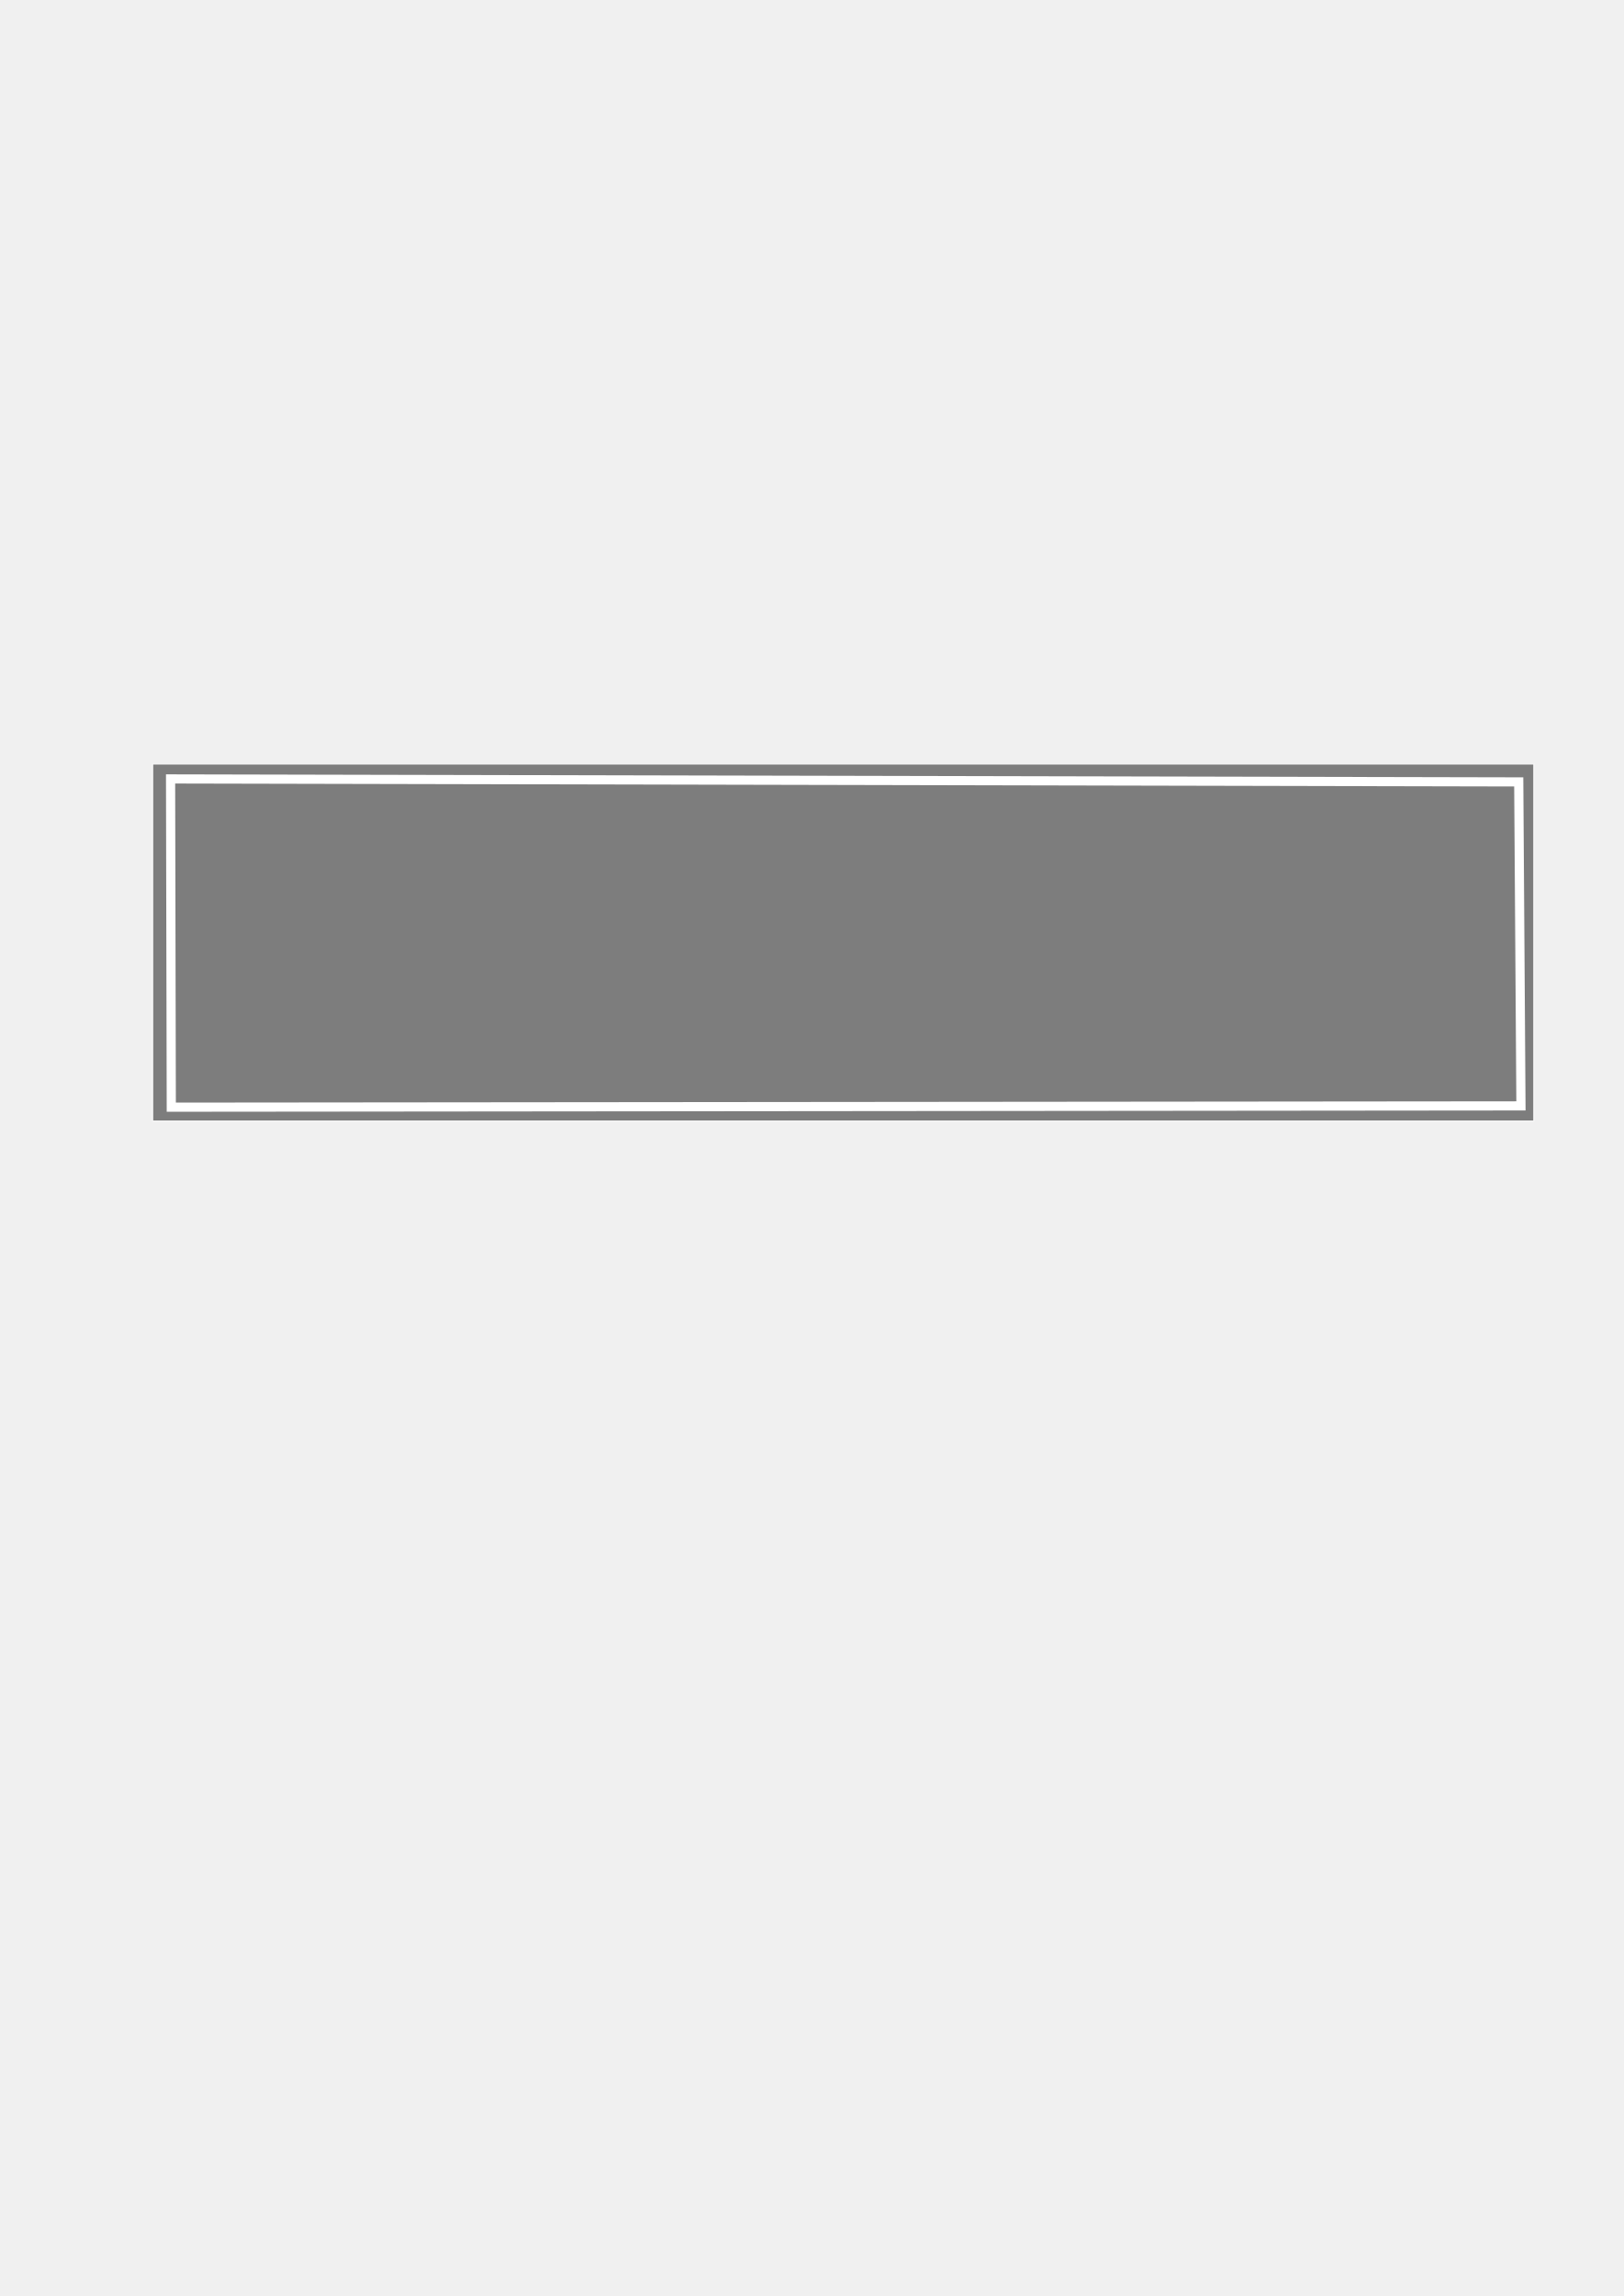
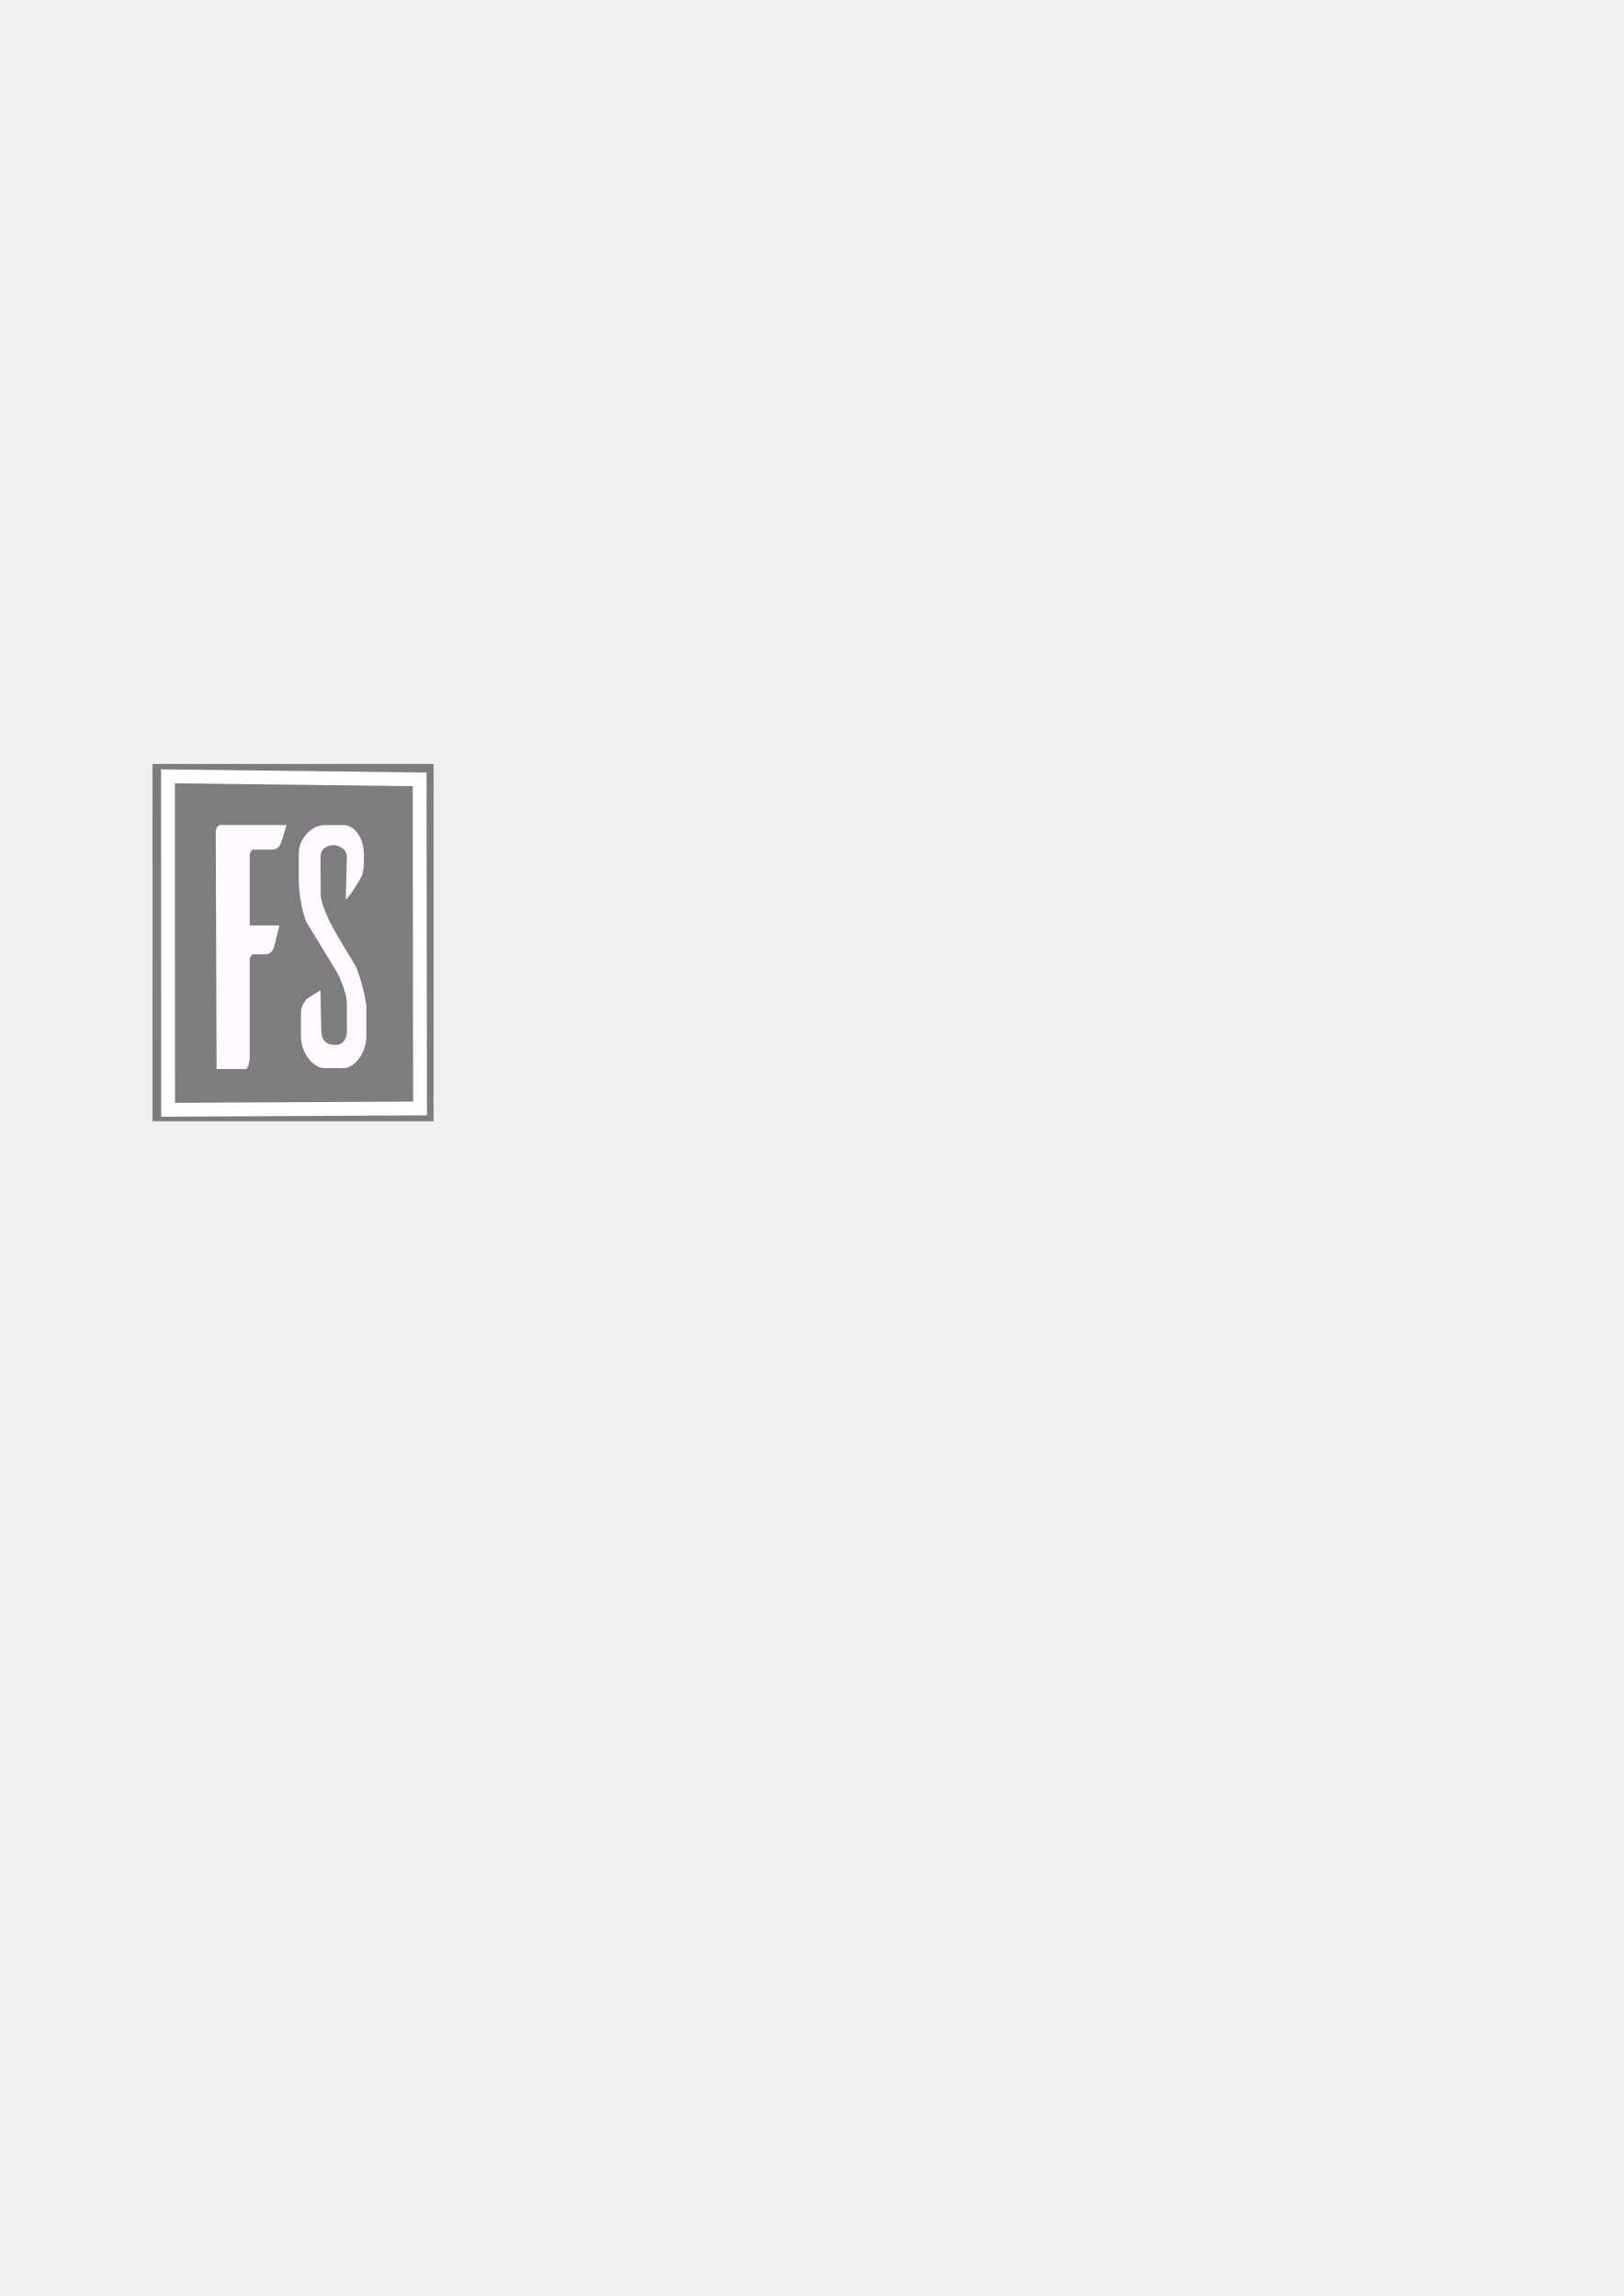
<svg xmlns="http://www.w3.org/2000/svg" width="210mm" height="297mm" viewBox="0 0 744.094 1052.362" id="svg2" version="1.1">
  <defs id="defs4" />
  <g id="layer2" style="display:inline">
-     <rect style="opacity:0.478;fill:#000000;fill-opacity:1;fill-rule:nonzero;stroke:#ffffff;stroke-width:0.558;stroke-linecap:round;stroke-linejoin:round;stroke-miterlimit:4;stroke-dasharray:none;stroke-dashoffset:0;stroke-opacity:1" id="rect4136" width="632.999" height="163.713" x="69.929" y="350.149" />
+     <rect style="opacity:0.478;fill:#000000;fill-opacity:1;fill-rule:nonzero;stroke:#ffffff;stroke-width:0.252;stroke-linecap:round;stroke-linejoin:round;stroke-miterlimit:4;stroke-dasharray:none;stroke-dashoffset:0;stroke-opacity:1" id="rect4136" width="129.019" height="164.019" x="69.776" y="349.996" />
  </g>
  <g id="layer1">
-     <flowRoot xml:space="preserve" id="flowRoot4138" style="font-style:normal;font-weight:normal;font-size:40px;line-height:125%;font-family:sans-serif;letter-spacing:0px;word-spacing:0px;fill:#fff9ff;fill-opacity:1;stroke:none;stroke-width:1px;stroke-linecap:butt;stroke-linejoin:miter;stroke-opacity:1;" transform="matrix(1.035142,0,0,1.125758,-4.309215,-46.50059)">
-       <flowRegion id="flowRegion4140">
-         <rect id="rect4142" width="607.143" height="120" x="82.857" y="362.362" style="fill:#fff9ff;fill-opacity:1;" />
-       </flowRegion>
-       <flowPara id="flowPara4144" style="font-style:normal;font-variant:normal;font-weight:normal;font-stretch:normal;font-size:90px;line-height:124%;font-family:Ailerons;-inkscape-font-specification:Ailerons;fill:#fff9ff;fill-opacity:1;">FACTORYSHOP</flowPara>
-     </flowRoot>
+     <path id="path4159" style="font-style:normal;font-variant:normal;font-weight:normal;font-stretch:normal;font-size:90px;line-height:124%;font-family:Ailerons;-inkscape-font-specification:Ailerons;letter-spacing:0px;word-spacing:0px;fill:#fff9ff;fill-opacity:1;stroke:none;stroke-width:1px;stroke-linecap:butt;stroke-linejoin:miter;stroke-opacity:1" d="m 101.108,378.16 c -1.28,0 -2.24,1.563 -2.24,3.283 l 0.379,108.554 13.332,0 c 1.173,0 1.861,-3.806 1.861,-5.682 l 0,-44.244 c 0,-1.563 0.853,-2.658 1.92,-2.658 l 5.119,0 c 2.453,0 3.519,-1.72 4.053,-3.127 l 2.559,-10.13 -13.651,0 0,-32.082 c 0,-1.407 0.853,-2.658 1.813,-2.658 l 8.532,0 c 2.453,0 3.519,-1.72 4.053,-3.127 0.32,-0.938 1.706,-5.316 2.453,-8.13 z" />
+     <path id="path4161" style="font-style:normal;font-variant:normal;font-weight:normal;font-stretch:normal;font-size:90px;line-height:124%;font-family:Ailerons;-inkscape-font-specification:Ailerons;letter-spacing:0px;word-spacing:0px;fill:#fff9ff;fill-opacity:1;stroke:none;stroke-width:1px;stroke-linecap:butt;stroke-linejoin:miter;stroke-opacity:1" d="m 165.736,401.7 c 0,0 1.017,-2.278 1.017,-5.874 l 0,-4.221 c 0,-7.504 -4.159,-13.284 -9.278,-13.44 l -8.799,0 c -5.332,0 -11.745,5.527 -11.745,13.187 l 0,11.257 c 0,0 -0.32,9.873 3.413,19.879 l 14.182,23.297 c 0,0 4.442,8.422 4.442,14.453 l 0,12.507 c 0,3.439 -1.827,5.844 -4.053,6.097 -6.659,0.758 -7.606,-3.416 -7.674,-6.699 l -0.379,-18.316 c -1.92,1.251 -5.012,3.283 -5.652,3.596 -0.96,0.782 -3.269,3.007 -3.269,6.602 l 0,11.256 c 0.107,7.504 5.422,13.98 10.541,14.293 l 8.799,0 c 5.332,0 10.608,-7.011 10.608,-14.672 l 0,-13.914 c 0,0 -0.816,-7.474 -4.549,-17.48 l -9.045,-15.226 c 0,0 -7.258,-12.074 -7.306,-18.484 l -0.126,-16.788 c 0.063,-5.081 4.237,-5.543 6.474,-5.655 0,0 5.769,0.687 5.631,5.655 l -0.536,19.271 c 2.026,-1.251 7.304,-10.583 7.304,-10.583 z" />
  </g>
  <g id="layer3">
-     <path style="fill:none;fill-rule:evenodd;stroke:#ffffff;stroke-width:4.2;stroke-linecap:butt;stroke-linejoin:miter;stroke-miterlimit:4;stroke-dasharray:none;stroke-opacity:1" d="M 78.496,507.472 697.005,506.88 695.995,358.387 78.167,357.02 Z" id="path4146" />
+     <path style="fill:none;fill-rule:evenodd;stroke:#ffffff;stroke-width:6.329;stroke-linecap:butt;stroke-linejoin:miter;stroke-miterlimit:4;stroke-dasharray:none;stroke-opacity:1" d="M 77.041,508.661 192.487,508.06 192.298,357.22 76.979,355.831 Z" id="path4146" />
  </g>
</svg>
